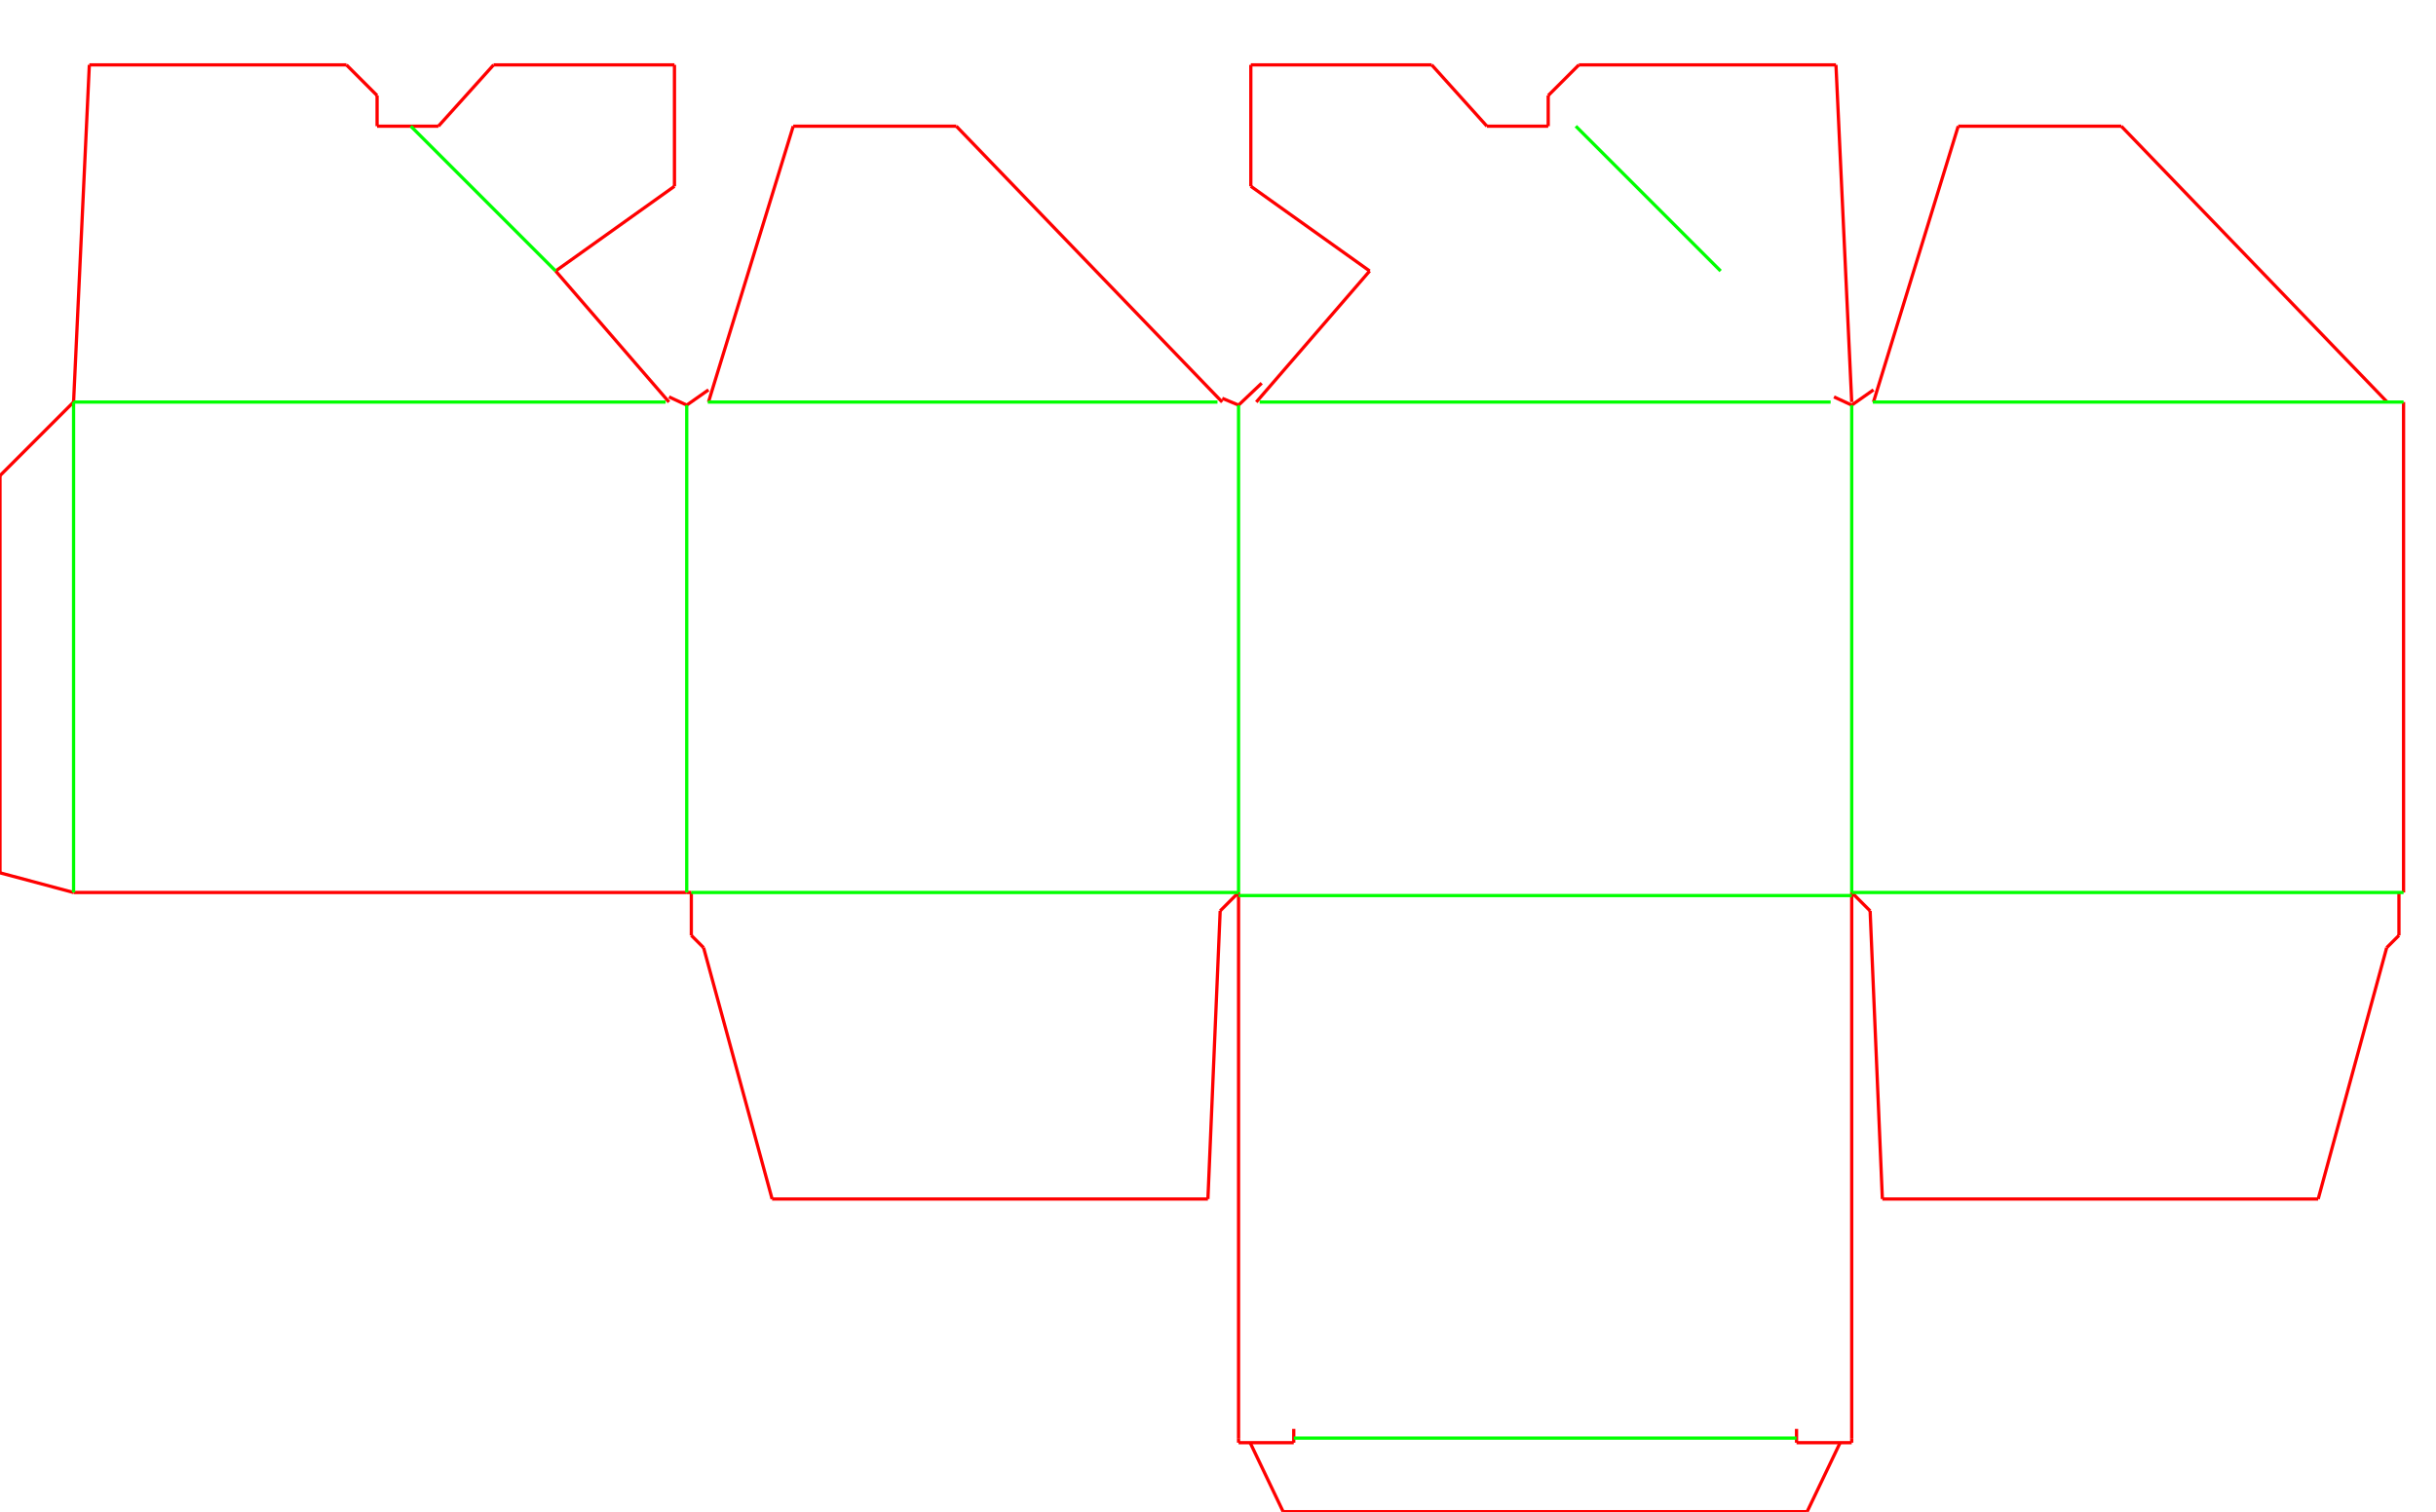
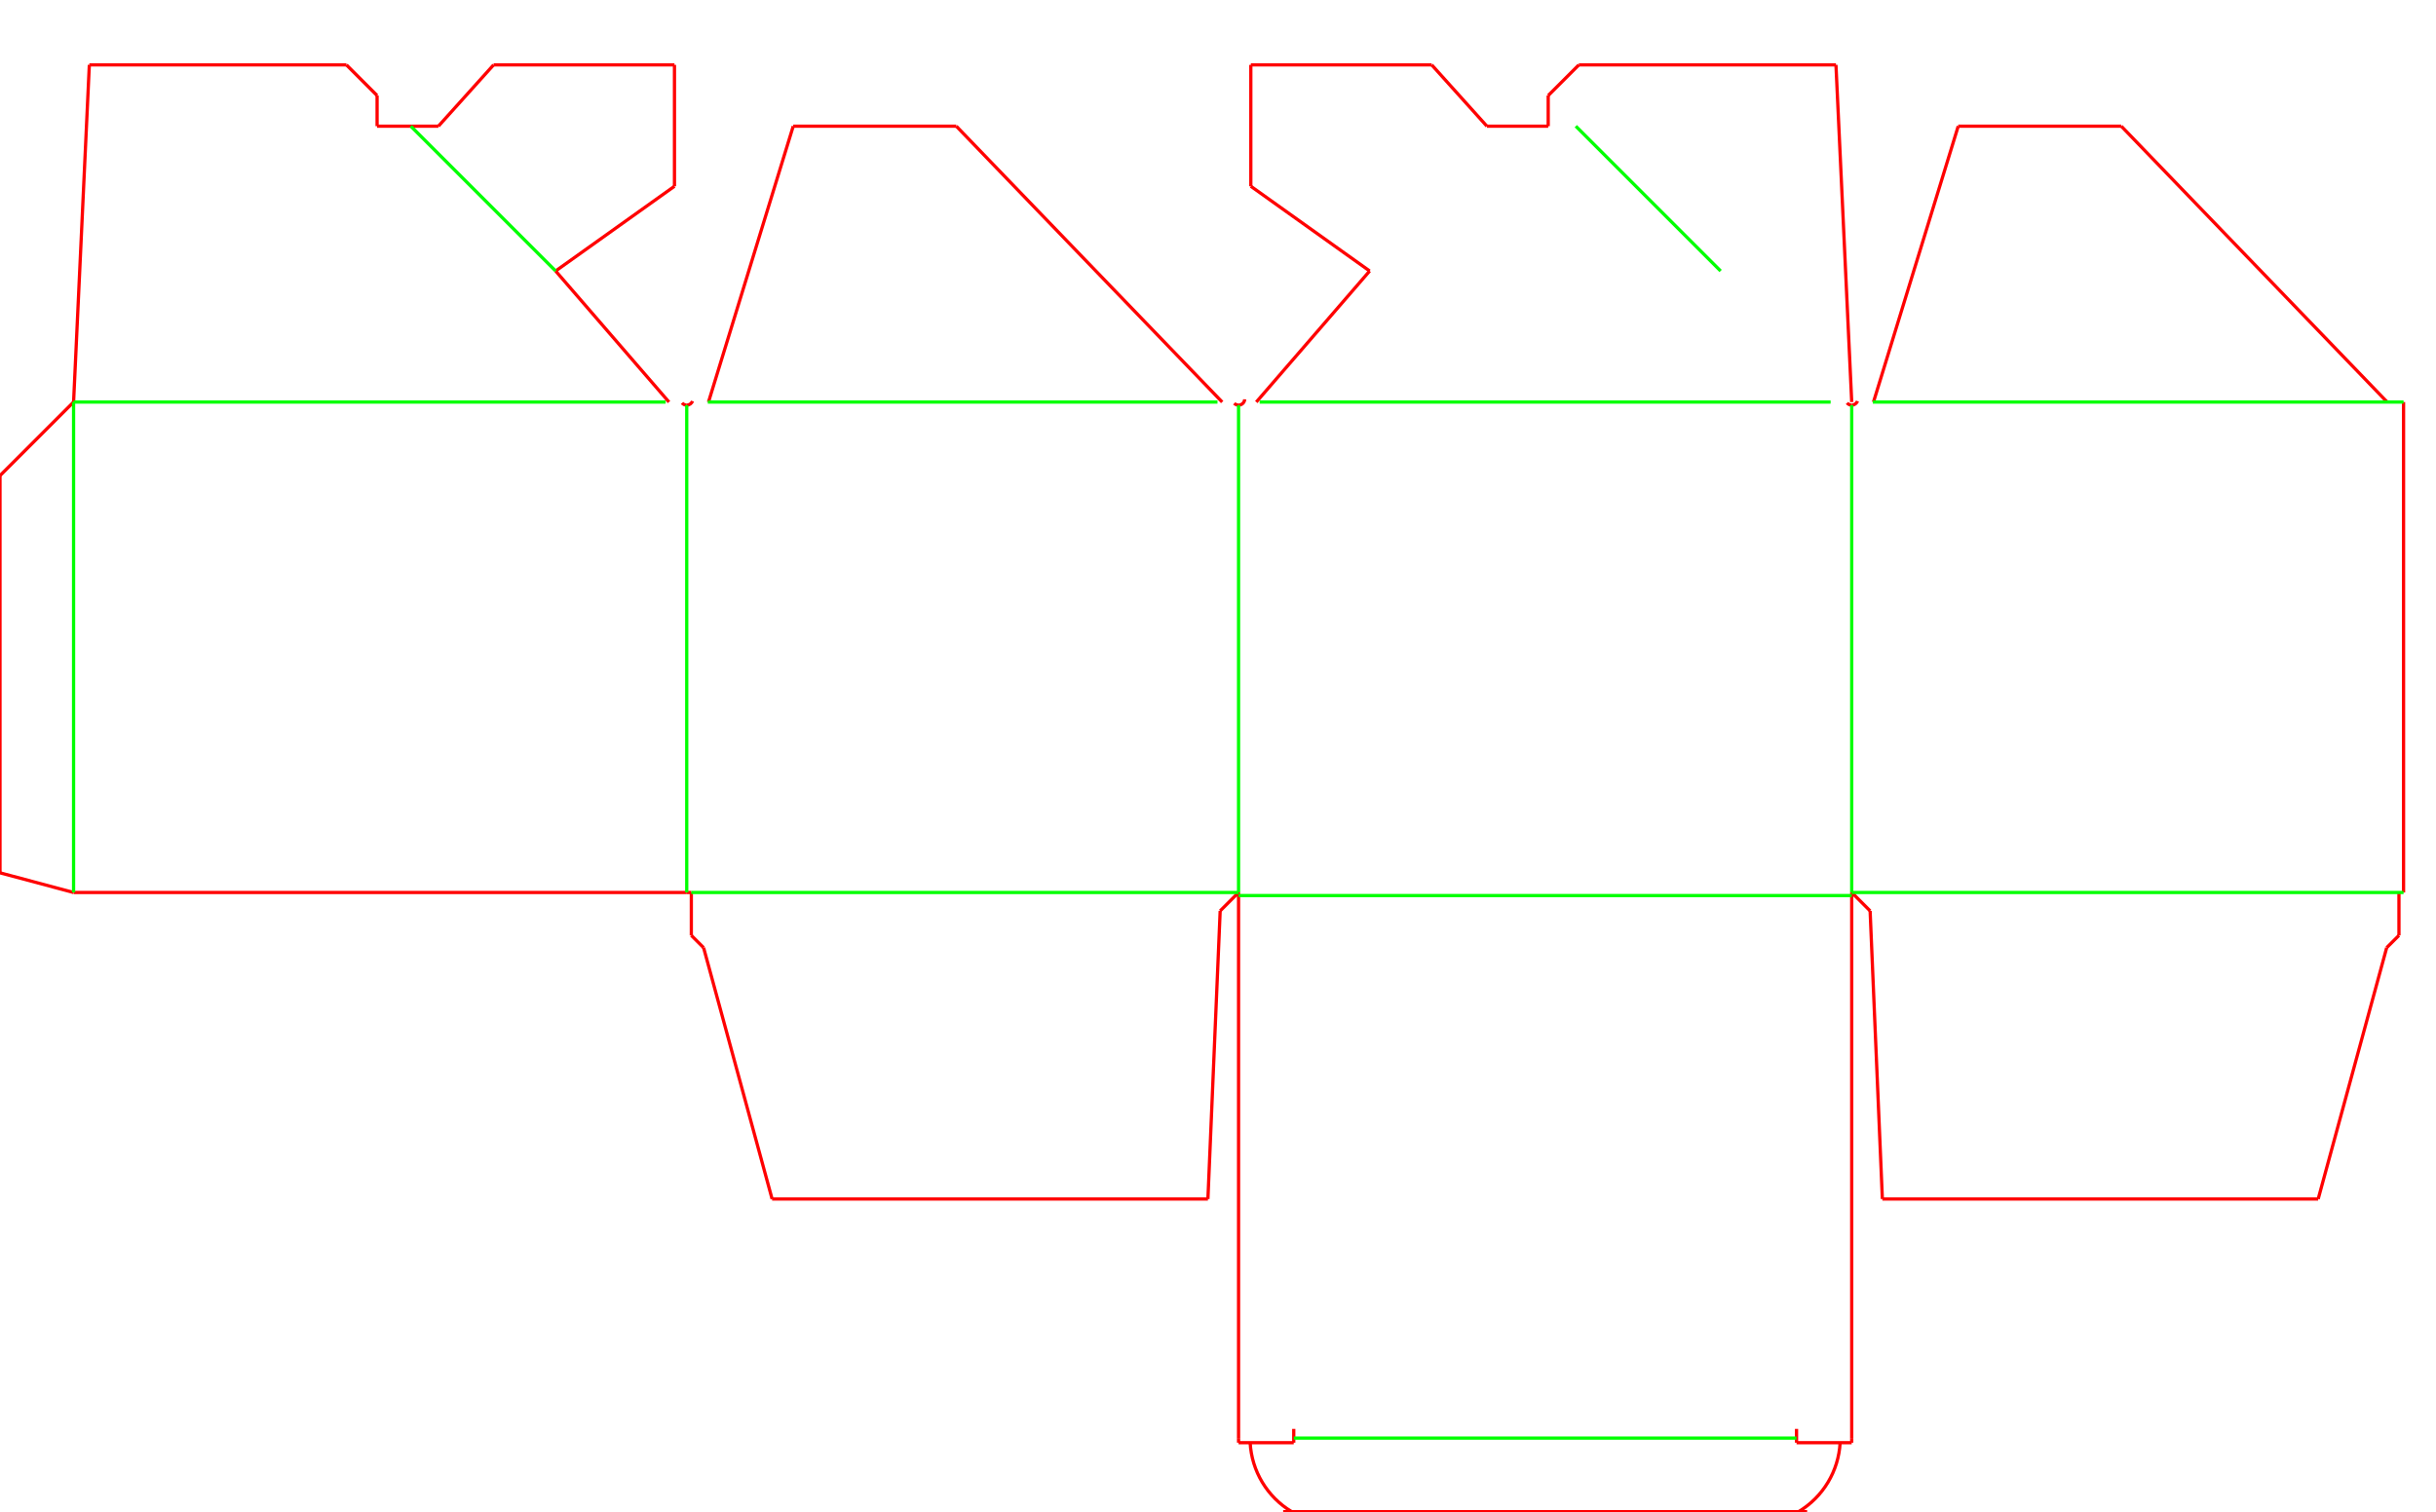
<svg xmlns="http://www.w3.org/2000/svg" width="1501.575" height="931.969" viewBox="0 0 1501.575 931.969">
  <g>
    <line x1="1113.944" y1="931.969" x2="790.938" y2="931.969" stroke="rgb(255,0,0)" stroke-width="2" ev-style="Cutting" />
    <line x1="763.465" y1="886.614" x2="763.465" y2="889.449" stroke="rgb(255,0,0)" stroke-width="2" ev-style="Cutting" />
    <line x1="763.465" y1="889.449" x2="797.480" y2="889.449" stroke="rgb(255,0,0)" stroke-width="2" ev-style="Cutting" />
    <line x1="797.480" y1="889.449" x2="797.480" y2="880.945" stroke="rgb(255,0,0)" stroke-width="2" ev-style="Cutting" />
    <line x1="1141.417" y1="889.449" x2="1107.402" y2="889.449" stroke="rgb(255,0,0)" stroke-width="2" ev-style="Cutting" />
    <line x1="1107.402" y1="889.449" x2="1107.402" y2="880.945" stroke="rgb(255,0,0)" stroke-width="2" ev-style="Cutting" />
    <line x1="1141.417" y1="886.614" x2="1141.417" y2="889.449" stroke="rgb(255,0,0)" stroke-width="2" ev-style="Cutting" />
    <line x1="763.465" y1="886.614" x2="763.465" y2="550.236" stroke="rgb(255,0,0)" stroke-width="2" ev-style="Cutting" />
    <line x1="1141.417" y1="550.236" x2="1141.417" y2="886.614" stroke="rgb(255,0,0)" stroke-width="2" ev-style="Cutting" />
    <line x1="475.937" y1="739.213" x2="433.701" y2="584.252" stroke="rgb(255,0,0)" stroke-width="2" ev-style="Cutting" />
    <line x1="744.567" y1="739.213" x2="475.937" y2="739.213" stroke="rgb(255,0,0)" stroke-width="2" ev-style="Cutting" />
    <line x1="752.126" y1="561.575" x2="744.567" y2="739.213" stroke="rgb(255,0,0)" stroke-width="2" ev-style="Cutting" />
    <line x1="433.701" y1="584.252" x2="426.142" y2="576.693" stroke="rgb(255,0,0)" stroke-width="2" ev-style="Cutting" />
    <line x1="426.142" y1="576.693" x2="426.142" y2="550.236" stroke="rgb(255,0,0)" stroke-width="2" ev-style="Cutting" />
    <line x1="763.465" y1="550.236" x2="752.126" y2="561.575" stroke="rgb(255,0,0)" stroke-width="2" ev-style="Cutting" />
    <line x1="1152.756" y1="561.575" x2="1160.315" y2="739.213" stroke="rgb(255,0,0)" stroke-width="2" ev-style="Cutting" />
    <line x1="1160.315" y1="739.213" x2="1428.945" y2="739.213" stroke="rgb(255,0,0)" stroke-width="2" ev-style="Cutting" />
    <line x1="1428.945" y1="739.213" x2="1471.181" y2="584.252" stroke="rgb(255,0,0)" stroke-width="2" ev-style="Cutting" />
    <line x1="1471.181" y1="584.252" x2="1478.740" y2="576.693" stroke="rgb(255,0,0)" stroke-width="2" ev-style="Cutting" />
    <line x1="1478.740" y1="576.693" x2="1478.740" y2="550.236" stroke="rgb(255,0,0)" stroke-width="2" ev-style="Cutting" />
    <line x1="1141.417" y1="550.236" x2="1152.756" y2="561.575" stroke="rgb(255,0,0)" stroke-width="2" ev-style="Cutting" />
    <line x1="45.354" y1="247.874" x2="55.068" y2="40.000" stroke="rgb(255,0,0)" stroke-width="2" ev-style="Cutting" />
    <line x1="55.068" y1="40.000" x2="213.543" y2="40.000" stroke="rgb(255,0,0)" stroke-width="2" ev-style="Cutting" />
    <line x1="213.543" y1="40.000" x2="232.441" y2="58.898" stroke="rgb(255,0,0)" stroke-width="2" ev-style="Cutting" />
    <line x1="232.441" y1="58.898" x2="232.441" y2="77.795" stroke="rgb(255,0,0)" stroke-width="2" ev-style="Cutting" />
    <line x1="232.441" y1="77.795" x2="270.236" y2="77.795" stroke="rgb(255,0,0)" stroke-width="2" ev-style="Cutting" />
    <line x1="270.236" y1="77.795" x2="304.252" y2="40.000" stroke="rgb(255,0,0)" stroke-width="2" ev-style="Cutting" />
    <line x1="304.252" y1="40.000" x2="415.748" y2="40.000" stroke="rgb(255,0,0)" stroke-width="2" ev-style="Cutting" />
    <line x1="415.748" y1="40.000" x2="415.748" y2="114.835" stroke="rgb(255,0,0)" stroke-width="2" ev-style="Cutting" />
    <line x1="415.748" y1="114.835" x2="342.501" y2="167.068" stroke="rgb(255,0,0)" stroke-width="2" ev-style="Cutting" />
    <line x1="342.501" y1="167.068" x2="412.384" y2="247.874" stroke="rgb(255,0,0)" stroke-width="2" ev-style="Cutting" />
    <line x1="436.724" y1="247.874" x2="488.957" y2="77.795" stroke="rgb(255,0,0)" stroke-width="2" ev-style="Cutting" />
    <line x1="488.957" y1="77.795" x2="589.474" y2="77.795" stroke="rgb(255,0,0)" stroke-width="2" ev-style="Cutting" />
    <line x1="589.474" y1="77.795" x2="753.373" y2="247.874" stroke="rgb(255,0,0)" stroke-width="2" ev-style="Cutting" />
    <line x1="1141.417" y1="247.874" x2="1131.704" y2="40.000" stroke="rgb(255,0,0)" stroke-width="2" ev-style="Cutting" />
    <line x1="1131.704" y1="40.000" x2="973.228" y2="40.000" stroke="rgb(255,0,0)" stroke-width="2" ev-style="Cutting" />
    <line x1="973.228" y1="40.000" x2="954.331" y2="58.898" stroke="rgb(255,0,0)" stroke-width="2" ev-style="Cutting" />
    <line x1="954.331" y1="58.898" x2="954.331" y2="77.795" stroke="rgb(255,0,0)" stroke-width="2" ev-style="Cutting" />
    <line x1="954.331" y1="77.795" x2="916.535" y2="77.795" stroke="rgb(255,0,0)" stroke-width="2" ev-style="Cutting" />
    <line x1="916.535" y1="77.795" x2="882.520" y2="40.000" stroke="rgb(255,0,0)" stroke-width="2" ev-style="Cutting" />
    <line x1="882.520" y1="40.000" x2="771.024" y2="40.000" stroke="rgb(255,0,0)" stroke-width="2" ev-style="Cutting" />
    <line x1="771.024" y1="40.000" x2="771.024" y2="114.835" stroke="rgb(255,0,0)" stroke-width="2" ev-style="Cutting" />
    <line x1="771.024" y1="114.835" x2="844.271" y2="167.068" stroke="rgb(255,0,0)" stroke-width="2" ev-style="Cutting" />
    <line x1="844.271" y1="167.068" x2="774.387" y2="247.874" stroke="rgb(255,0,0)" stroke-width="2" ev-style="Cutting" />
    <line x1="1154.835" y1="247.874" x2="1207.068" y2="77.795" stroke="rgb(255,0,0)" stroke-width="2" ev-style="Cutting" />
    <line x1="1207.068" y1="77.795" x2="1307.584" y2="77.795" stroke="rgb(255,0,0)" stroke-width="2" ev-style="Cutting" />
    <line x1="1307.584" y1="77.795" x2="1471.483" y2="247.874" stroke="rgb(255,0,0)" stroke-width="2" ev-style="Cutting" />
    <line x1="45.354" y1="247.874" x2="0.000" y2="293.228" stroke="rgb(255,0,0)" stroke-width="2" ev-style="Cutting" />
    <line x1="0.000" y1="293.228" x2="0.000" y2="538.104" stroke="rgb(255,0,0)" stroke-width="2" ev-style="Cutting" />
    <line x1="0.000" y1="538.104" x2="45.354" y2="550.236" stroke="rgb(255,0,0)" stroke-width="2" ev-style="Cutting" />
    <line x1="423.307" y1="550.236" x2="45.354" y2="550.236" stroke="rgb(255,0,0)" stroke-width="2" ev-style="Cutting" />
    <line x1="1481.575" y1="550.236" x2="1481.575" y2="247.874" stroke="rgb(255,0,0)" stroke-width="2" ev-style="Cutting" />
    <line x1="423.307" y1="550.236" x2="426.142" y2="550.236" stroke="rgb(255,0,0)" stroke-width="2" ev-style="Cutting" />
-     <line x1="770.608" y1="889.449" x2="790.938" y2="931.969" stroke="rgb(255,0,0)" stroke-width="2" ev-style="Cutting" />
-     <line x1="1134.274" y1="889.449" x2="1113.944" y2="931.969" stroke="rgb(255,0,0)" stroke-width="2" ev-style="Cutting" />
-     <line x1="423.307" y1="249.764" x2="436.724" y2="240.353" stroke="rgb(255,0,0)" stroke-width="2" ev-style="Cutting" />
-     <line x1="423.307" y1="249.764" x2="412.384" y2="244.699" stroke="rgb(255,0,0)" stroke-width="2" ev-style="Cutting" />
-     <line x1="763.465" y1="249.764" x2="753.416" y2="245.560" stroke="rgb(255,0,0)" stroke-width="2" ev-style="Cutting" />
-     <line x1="763.465" y1="249.764" x2="777.713" y2="236.233" stroke="rgb(255,0,0)" stroke-width="2" ev-style="Cutting" />
-     <line x1="1141.417" y1="249.764" x2="1154.835" y2="240.353" stroke="rgb(255,0,0)" stroke-width="2" ev-style="Cutting" />
-     <line x1="1141.417" y1="249.764" x2="1130.494" y2="244.699" stroke="rgb(255,0,0)" stroke-width="2" ev-style="Cutting" />
+     <path d="M 770.608 889.449 C 771.549 906.990 781.134 922.920 796.191 931.969" fill="none" stroke="rgb(255,0,0)" stroke-width="2" ev-style="Cutting" />
+     <path d="M 1134.274 889.449 C 1133.333 906.990 1123.748 922.920 1108.690 931.969" fill="none" stroke="rgb(255,0,0)" stroke-width="2" ev-style="Cutting" />
+     <path d="M 423.307 249.764 C 424.894 249.764 426.316 248.770 426.860 247.277" fill="none" stroke="rgb(255,0,0)" stroke-width="2" ev-style="Cutting" />
+     <path d="M 423.307 249.764 C 422.192 249.764 421.138 249.272 420.420 248.422" fill="none" stroke="rgb(255,0,0)" stroke-width="2" ev-style="Cutting" />
+     <path d="M 763.465 249.764 C 762.463 249.764 761.499 249.367 760.792 248.656" fill="none" stroke="rgb(255,0,0)" stroke-width="2" ev-style="Cutting" />
+     <path d="M 763.465 249.764 C 765.475 249.764 767.134 248.191 767.240 246.181" fill="none" stroke="rgb(255,0,0)" stroke-width="2" ev-style="Cutting" />
+     <path d="M 1141.417 249.764 C 1143.005 249.764 1144.426 248.770 1144.970 247.277" fill="none" stroke="rgb(255,0,0)" stroke-width="2" ev-style="Cutting" />
+     <path d="M 1141.417 249.764 C 1140.302 249.764 1139.248 249.272 1138.530 248.422" fill="none" stroke="rgb(255,0,0)" stroke-width="2" ev-style="Cutting" />
    <line x1="1107.402" y1="886.614" x2="797.480" y2="886.614" stroke="rgb(0,255,0)" stroke-width="2" ev-style="Creasing" />
    <line x1="763.465" y1="552.126" x2="1141.417" y2="552.126" stroke="rgb(0,255,0)" stroke-width="2" ev-style="Creasing" />
    <line x1="45.354" y1="550.236" x2="45.354" y2="247.874" stroke="rgb(0,255,0)" stroke-width="2" ev-style="Creasing" />
    <line x1="426.142" y1="550.236" x2="763.465" y2="550.236" stroke="rgb(0,255,0)" stroke-width="2" ev-style="Creasing" />
    <line x1="763.465" y1="550.236" x2="763.465" y2="249.764" stroke="rgb(0,255,0)" stroke-width="2" ev-style="Creasing" />
    <line x1="1481.575" y1="550.236" x2="1141.417" y2="550.236" stroke="rgb(0,255,0)" stroke-width="2" ev-style="Creasing" />
    <line x1="423.307" y1="249.764" x2="423.307" y2="550.236" stroke="rgb(0,255,0)" stroke-width="2" ev-style="Creasing" />
    <line x1="1141.417" y1="249.764" x2="1141.417" y2="550.236" stroke="rgb(0,255,0)" stroke-width="2" ev-style="Creasing" />
    <line x1="45.354" y1="247.874" x2="410.306" y2="247.874" stroke="rgb(0,255,0)" stroke-width="2" ev-style="Creasing" />
    <line x1="436.309" y1="247.874" x2="750.463" y2="247.874" stroke="rgb(0,255,0)" stroke-width="2" ev-style="Creasing" />
    <line x1="776.466" y1="247.874" x2="1128.416" y2="247.874" stroke="rgb(0,255,0)" stroke-width="2" ev-style="Creasing" />
    <line x1="1154.419" y1="247.874" x2="1481.575" y2="247.874" stroke="rgb(0,255,0)" stroke-width="2" ev-style="Creasing" />
    <line x1="342.501" y1="167.068" x2="253.228" y2="77.795" stroke="rgb(0,255,0)" stroke-width="2" ev-style="Creasing" />
    <line x1="1060.611" y1="167.068" x2="971.339" y2="77.795" stroke="rgb(0,255,0)" stroke-width="2" ev-style="Creasing" />
  </g>
</svg>
